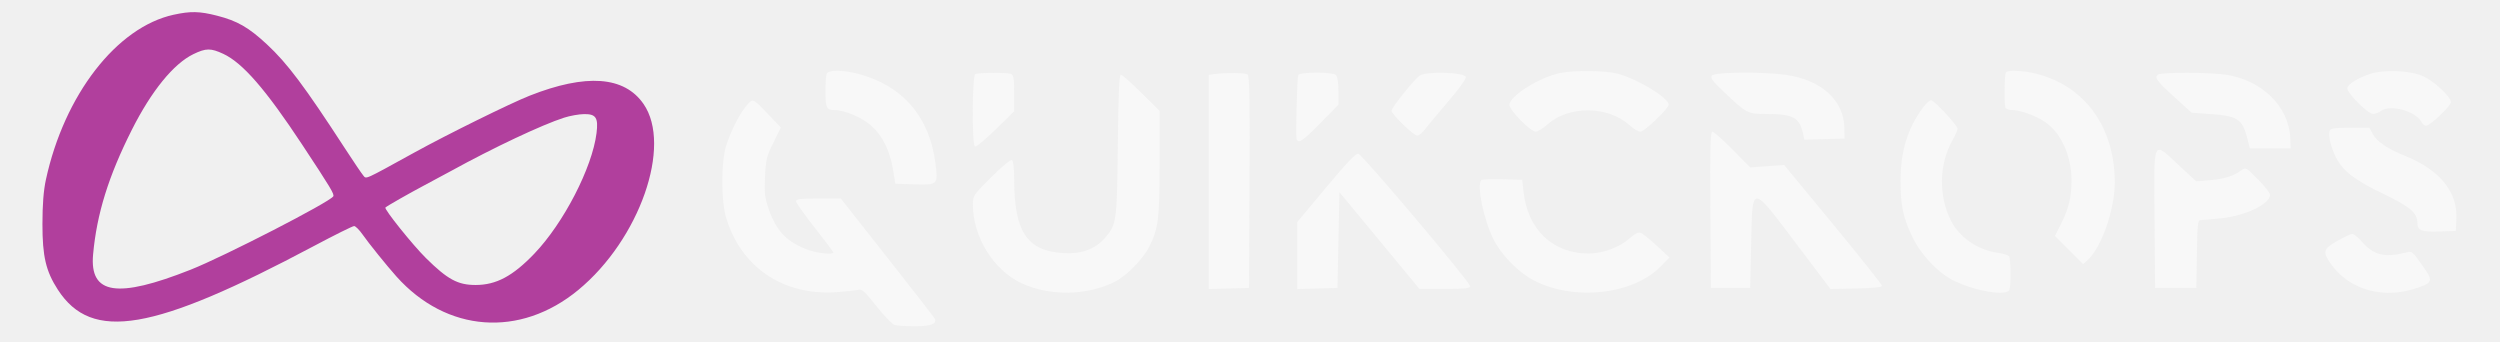
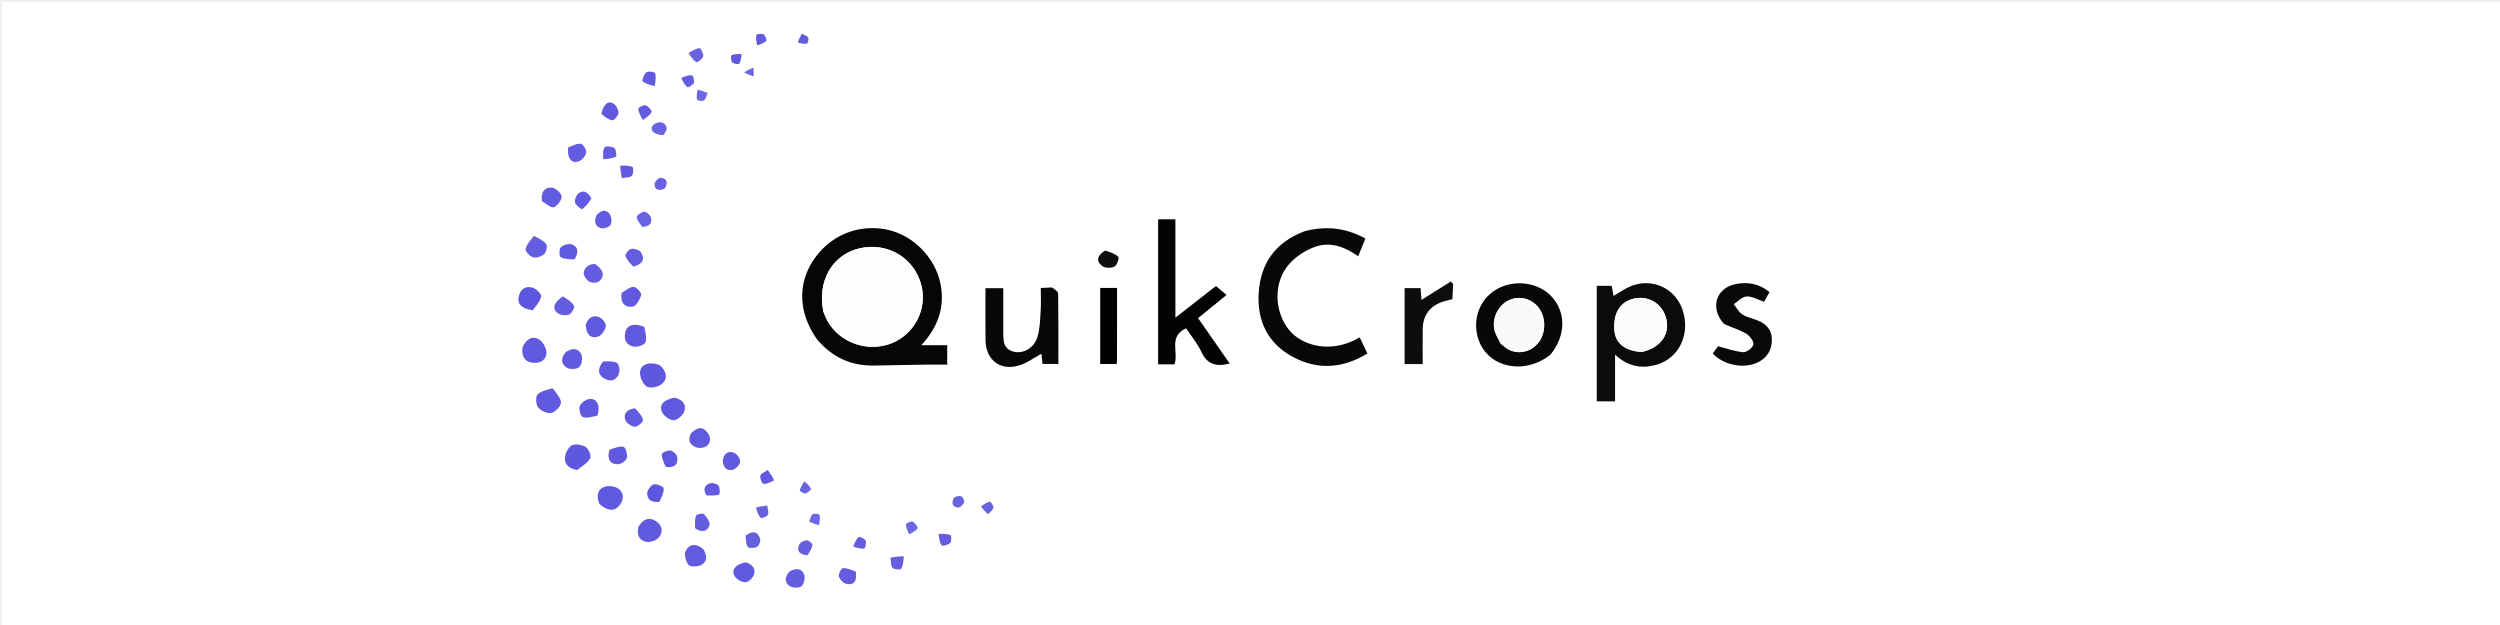
- <svg xmlns="http://www.w3.org/2000/svg" width="1272" height="174" viewBox="0 0 1272 174" version="1.1">
-   <path d="M 420.607 37.582 C 420.273 38.452, 420 42.240, 420 46 C 420 54.975, 420.469 56, 424.569 56 C 429.889 56, 438.955 59.917, 443.648 64.244 C 449.138 69.304, 452.748 76.696, 454.319 86.093 L 455.557 93.500 465.128 93.784 C 477.240 94.144, 477.327 94.058, 475.952 83.089 C 472.983 59.412, 459.137 43.413, 436.540 37.547 C 428.580 35.481, 421.407 35.496, 420.607 37.582 M 794.056 37.090 C 783.483 39.164, 768 48.846, 768 53.385 C 768 56.048, 778.760 67, 781.376 67 C 782.375 67, 785.169 65.261, 787.583 63.135 C 798.386 53.627, 818.197 53.859, 829.002 63.621 C 831.059 65.479, 833.601 67, 834.650 67 C 836.678 67, 849 55.237, 849 53.301 C 849 49.741, 833.380 40.250, 822.955 37.475 C 816.997 35.890, 801.249 35.680, 794.056 37.090 M 1020.616 36.813 C 1019.818 38.104, 1019.651 53.626, 1020.421 54.873 C 1020.805 55.493, 1022.361 56, 1023.881 56 C 1027.922 56, 1035.904 58.905, 1040.554 62.068 C 1048.705 67.613, 1054.021 79.405, 1053.976 91.839 C 1053.944 100.454, 1052.650 105.864, 1048.747 113.707 L 1045.583 120.065 1052.757 127.240 L 1059.931 134.414 1062.402 132.092 C 1069.369 125.547, 1076 106.438, 1076 92.905 C 1076 64.899, 1060.978 43.938, 1036.356 37.585 C 1029.779 35.888, 1021.440 35.479, 1020.616 36.813 M 1205.372 37.781 C 1199.286 39.952, 1195.115 42.538, 1194.308 44.640 C 1193.526 46.677, 1204.717 58.011, 1207.469 57.968 C 1208.586 57.951, 1210.374 57.276, 1211.441 56.468 C 1216.067 52.970, 1229.045 56.479, 1232.017 62.031 C 1232.596 63.114, 1233.640 64, 1234.336 64 C 1236.427 64, 1247 53.981, 1247 51.999 C 1247 49.347, 1238.933 41.668, 1233.309 38.965 C 1226.643 35.761, 1212.690 35.170, 1205.372 37.781 M 496.250 37.662 C 494.633 38.315, 494.438 73.534, 496.046 74.528 C 496.621 74.884, 501.346 71.002, 506.546 65.903 L 516 56.632 516 47.423 C 516 39.948, 515.702 38.100, 514.418 37.607 C 512.548 36.889, 498.056 36.934, 496.250 37.662 M 617.750 37.716 L 615 38.133 615 92.601 L 615 147.070 625.250 146.785 L 635.500 146.500 635.759 92.564 C 635.963 50.079, 635.750 38.459, 634.759 37.830 C 633.485 37.021, 622.808 36.950, 617.750 37.716 M 660.537 38.250 C 659.926 40.157, 659.180 69.326, 659.705 70.750 C 660.636 73.271, 662.823 71.805, 671.816 62.635 L 681 53.269 681 46.335 C 681 42.274, 680.503 38.903, 679.800 38.200 C 678.112 36.512, 661.079 36.556, 660.537 38.250 M 722.331 38.473 C 719.460 40.494, 708 54.781, 708 56.341 C 708 58.102, 719.269 69, 721.091 69 C 721.934 69, 723.601 67.679, 724.795 66.064 C 725.989 64.449, 731.276 58.120, 736.544 52 C 742.180 45.454, 745.989 40.179, 745.799 39.187 C 745.337 36.771, 725.603 36.171, 722.331 38.473 M 871.059 38.429 C 870.092 39.594, 871.171 41.092, 876.903 46.547 C 888.770 57.841, 889.081 58, 899.226 58 C 912.411 58, 915.645 59.824, 917.459 68.285 L 918.056 71.069 928.278 70.785 L 938.500 70.500 938.399 65 C 938.142 50.968, 926.639 40.586, 908.562 38.072 C 896.713 36.424, 872.532 36.654, 871.059 38.429 M 1098.104 37.914 C 1095.910 39.304, 1097.189 41.076, 1106.460 49.493 L 1115.128 57.362 1124.860 58.037 C 1138.362 58.973, 1140.925 60.639, 1143.332 70.043 L 1144.728 75.500 1155.114 75.500 L 1165.500 75.500 1165.272 70.138 C 1164.603 54.399, 1151.119 40.999, 1133 38.067 C 1125.123 36.792, 1100.050 36.683, 1098.104 37.914 M 568.745 73.750 C 568.318 112.846, 568.144 114.135, 562.368 120.883 C 557.350 126.746, 550.354 129.338, 541.044 128.785 C 522.575 127.689, 516.029 117.892, 516.008 91.309 C 516.003 85.681, 515.571 81.853, 514.894 81.434 C 514.262 81.044, 509.759 84.762, 504.394 90.106 C 495.277 99.185, 495 99.595, 495 104.020 C 495 120.364, 505.347 137.237, 519.500 143.976 C 533.758 150.764, 552.972 150.529, 567.173 143.393 C 573.089 140.420, 581.497 131.926, 584.615 125.772 C 589.391 116.347, 590 111.516, 590 83.020 L 590 56.460 580.731 47.230 C 575.633 42.154, 570.939 38, 570.299 38 C 569.443 38, 569.032 47.460, 568.745 73.750 M 379.528 54.149 C 376.022 58.316, 371.601 67.190, 369.363 74.552 C 366.884 82.711, 366.896 102.078, 369.385 110.500 C 376.884 135.867, 398.315 150.467, 425.415 148.672 C 430.412 148.341, 435.478 147.786, 436.673 147.439 C 438.508 146.905, 439.954 148.208, 445.944 155.792 C 449.848 160.734, 454.045 165.047, 455.271 165.375 C 456.497 165.704, 461.157 165.979, 465.628 165.986 C 473.987 166, 477.114 164.658, 475.396 161.794 C 474.970 161.082, 466.309 149.936, 456.151 137.025 C 445.992 124.114, 435.461 110.727, 432.749 107.275 L 427.817 101 416.409 101 C 407.416 101, 405 101.290, 405 102.370 C 405 103.123, 409.275 109.164, 414.500 115.794 C 419.725 122.423, 424 128.107, 424 128.424 C 424 129.737, 415.658 128.862, 410.883 127.048 C 400.038 122.927, 394.859 117.419, 390.927 105.826 C 389.142 100.562, 388.858 97.889, 389.232 89.897 C 389.636 81.262, 390.066 79.516, 393.493 72.580 L 397.305 64.866 391.402 58.715 C 382.593 49.535, 383.211 49.772, 379.528 54.149 M 978.785 54.250 C 970.634 65.051, 967 76.727, 967 92.111 C 967 104.633, 968.259 110.571, 973.041 120.589 C 977.390 129.702, 986.252 139.007, 994.284 142.896 C 1005.361 148.258, 1021.099 150.790, 1022.393 147.418 C 1023.247 145.192, 1023.122 131.728, 1022.235 130.404 C 1021.831 129.801, 1019.322 129.016, 1016.659 128.660 C 1006.501 127.303, 997.143 120.974, 992.763 112.500 C 986.262 99.926, 986.516 83.717, 993.405 71.391 C 994.832 68.837, 996 66.195, 996 65.519 C 996 63.809, 984.116 51, 982.530 51 C 981.819 51, 980.134 52.462, 978.785 54.250 M 1185.359 66.508 C 1184.481 68.796, 1185.892 74.853, 1188.504 80.008 C 1192.070 87.044, 1197.874 91.522, 1212.621 98.612 C 1226.497 105.284, 1229.987 108.300, 1229.996 113.628 C 1230.003 117.278, 1232.218 118.105, 1241.153 117.792 L 1249.500 117.500 1249.806 111.541 C 1250.519 97.669, 1241.445 86.474, 1223.686 79.314 C 1214.856 75.754, 1209.329 72.026, 1207.303 68.264 L 1205.545 65 1195.741 65 C 1187.927 65, 1185.820 65.306, 1185.359 66.508 M 870.239 106.750 L 870.500 146.500 880.500 146.500 L 890.500 146.500 891 124.013 C 891.687 93.115, 890.554 93.033, 915.278 125.778 L 931.344 147.056 944.422 146.778 C 953.468 146.586, 957.500 146.145, 957.500 145.347 C 957.500 144.713, 946.313 130.638, 932.640 114.070 L 907.781 83.945 899.140 84.562 L 890.500 85.180 881.521 76.090 C 876.582 71.091, 871.965 67, 871.259 67 C 870.233 67, 870.029 74.946, 870.239 106.750 M 1096.237 111.250 L 1096.500 146.500 1107 146.500 L 1117.500 146.500 1117.774 129.250 C 1118.020 113.692, 1118.217 111.998, 1119.774 111.982 C 1120.723 111.972, 1125.452 111.549, 1130.283 111.040 C 1142.691 109.735, 1155.024 103.762, 1154.988 99.076 C 1154.981 98.209, 1152.217 94.675, 1148.846 91.222 C 1142.999 85.234, 1142.619 85.016, 1140.608 86.500 C 1136.468 89.556, 1131.897 91.034, 1124.709 91.642 L 1117.414 92.258 1108.639 84.129 C 1095.046 71.535, 1095.927 69.609, 1096.237 111.250 M 674.655 95.466 L 660 113.031 660 130.050 L 660 147.070 670.250 146.785 L 680.500 146.500 681 122.137 L 681.500 97.773 692.561 111.137 C 698.645 118.487, 707.802 129.563, 712.911 135.750 L 722.200 147 735.100 147 C 745.434 147, 748 146.724, 748 145.613 C 748 143.523, 693.148 78.546, 691.092 78.201 C 689.839 77.990, 684.968 83.106, 674.655 95.466 M 753.699 91.634 C 751.214 94.119, 754.929 111.955, 760.042 122.084 C 763.843 129.613, 772.428 138.399, 779.880 142.387 C 800.277 153.302, 830.728 150.109, 844.954 135.562 L 849.409 131.008 842.954 125.008 C 839.405 121.708, 835.694 118.745, 834.710 118.424 C 833.526 118.037, 831.624 119.011, 829.091 121.299 C 824.071 125.834, 815.468 129.003, 808.212 128.989 C 789.949 128.955, 777.213 116.744, 775.119 97.264 L 774.500 91.500 764.449 91.217 C 758.922 91.062, 754.084 91.249, 753.699 91.634 M 1189.250 122.573 C 1181.822 126.783, 1181.505 128.196, 1186.470 134.959 C 1195.404 147.130, 1211.831 151.980, 1227.746 147.146 C 1237.601 144.152, 1238.155 143.172, 1233.633 136.721 C 1227.191 127.532, 1227.359 127.681, 1224.298 128.463 C 1213.626 131.187, 1207.813 129.867, 1202.147 123.430 C 1200.003 120.994, 1197.630 119.007, 1196.874 119.015 C 1196.118 119.024, 1192.688 120.625, 1189.250 122.573" stroke="none" fill="#f8f8f8" fill-rule="evenodd" />
-   <path d="M 88.375 7.491 C 59.378 13.798, 32.668 48.298, 23.336 91.500 C 22.151 96.984, 21.603 104.061, 21.593 114 C 21.577 130.460, 23.348 138.007, 29.429 147.389 C 46.702 174.041, 77.827 168.728, 159.793 125.136 C 170.275 119.561, 179.448 115.010, 180.176 115.021 C 180.904 115.033, 182.825 116.946, 184.445 119.271 C 187.501 123.660, 196.779 135.169, 201.682 140.652 C 227.213 169.208, 264.589 171.989, 294.231 147.539 C 325.397 121.833, 342.125 74.104, 327.412 52.873 C 317.628 38.754, 298.243 37.350, 269.500 48.677 C 259.740 52.523, 227.857 68.241, 211 77.516 C 184.720 91.976, 186.474 91.190, 184.810 89.252 C 183.983 88.288, 179.797 82.100, 175.508 75.500 C 155.036 43.997, 146.217 32.233, 135.857 22.608 C 126.513 13.928, 120.774 10.628, 110.415 7.978 C 101.559 5.713, 97.011 5.613, 88.375 7.491 M 98.393 27.545 C 88.316 32.423, 77.062 46.253, 67.112 65.988 C 55.202 89.608, 49.224 108.834, 47.364 129.500 C 45.533 149.851, 59.587 152.037, 97 137.220 C 114.050 130.468, 167.726 102.870, 169.551 99.917 C 170.221 98.833, 168.394 95.791, 153.684 73.500 C 135.216 45.515, 123.455 31.983, 113.624 27.405 C 107.216 24.422, 104.800 24.444, 98.393 27.545 M 287 59.876 C 275.691 63.514, 251.217 75.052, 229.500 86.986 C 226.750 88.497, 220.675 91.760, 216 94.237 C 207.952 98.502, 196.974 104.765, 196.097 105.593 C 195.302 106.343, 209.963 124.631, 216.692 131.283 C 227.713 142.180, 232.916 145, 241.996 145 C 252.459 145, 260.920 140.493, 271.830 129.106 C 286.752 113.534, 301.314 85.339, 303.509 67.772 C 304.491 59.917, 303.240 57.985, 297.215 58.054 C 294.622 58.083, 290.025 58.904, 287 59.876" stroke="none" fill="#b13f9d" fill-rule="evenodd" />
+ <svg xmlns="http://www.w3.org/2000/svg" version="1.1" id="Layer_1" x="0px" y="0px" width="100%" viewBox="0 0 1200 300" enable-background="new 0 0 1200 300" xml:space="preserve">
+   <path fill="#FFFFFF" opacity="1" stroke="none" d=" M874,301   C582.667,301 291.833,301 1,301   C1,201 1,101 1,1   C401,1 801,1 1201,1   C1201,101 1201,201 1201,301   C1092.167,301 983.333,301 874,301  M392.348,163.137   C399.467,171.505 408.498,175.66 419.505,175.459   C427.654,175.31 435.802,175.14 443.952,175.02   C447.553,174.966 451.155,175.011 454.653,175.011   C454.653,171.672 454.653,168.937 454.653,165.711   C450.495,165.711 446.632,165.711 442.222,165.711   C450.279,156.944 453.645,147.359 451.436,136.299   C448.82,123.206 437.724,112.378 425.056,110.082   C411.172,107.566 397.921,113.332 390.19,125.254   C382.745,136.734 383.373,150.347 392.348,163.137  M625.742,111.103   C612.176,116.282 605.074,126.412 604.174,140.62   C603.325,154.014 608.531,164.855 620.578,171.31   C632.471,177.683 644.44,176.936 656.337,169.68   C655.035,166.924 653.86,164.439 652.671,161.924   C638.947,170.12 624.782,165.891 618.712,158.343   C611.538,149.422 611.092,135.35 618.926,126.603   C622.188,122.961 626.897,119.934 631.535,118.366   C638.622,115.971 645.512,118.397 651.918,123.022   C653.173,119.944 654.261,117.278 655.396,114.496   C645.89,109.306 636.432,108.292 625.742,111.103  M791.202,175.925   C792.659,175.601 794.149,175.382 795.568,174.936   C806.229,171.587 811.492,160.012 807.579,148.604   C804.071,138.377 793.168,133.28 782.939,137.313   C780.093,138.436 777.544,140.314 774.49,142.057   C774.179,140.348 773.901,138.824 773.607,137.212   C771.136,137.212 768.889,137.212 766.445,137.212   C766.445,155.818 766.445,174.191 766.445,192.643   C769.354,192.643 772.035,192.643 775.233,192.643   C775.233,185.108 775.233,177.943 775.233,170.225   C779.913,174.529 784.705,176.422 791.202,175.925  M555.9,131.5   C555.9,145.924 555.9,160.349 555.9,174.871   C558.899,174.871 561.358,174.871 563.749,174.871   C565.865,169.205 560.663,161.405 569.343,157.598   C571.843,161.378 574.795,164.858 576.633,168.85   C579.458,174.985 583.87,176.15 590.244,174.481   C585.128,167.14 580.134,159.975 575.061,152.695   C579.694,148.932 584.131,145.327 588.742,141.581   C586.799,139.943 585.283,138.664 583.651,137.288   C577.364,142.198 571.209,147.004 564.182,152.491   C564.182,135.816 564.182,120.541 564.182,105.291   C561.252,105.291 558.676,105.291 555.9,105.291   C555.9,113.89 555.9,122.195 555.9,131.5  M744.48,169.969   C751.541,161.162 751.769,150.279 745.053,142.658   C738.7,135.449 726.778,133.841 718.086,139.021   C709.748,143.99 706.32,154.523 710.001,163.866   C715.06,176.708 731.958,180 744.48,169.969  M504.56,137.985   C502.976,138.064 501.392,138.144 499.578,138.235   C499.578,142.107 499.764,145.601 499.53,149.066   C499.242,153.337 499.218,157.777 497.965,161.796   C496.313,167.096 491.217,169.894 486.748,168.848   C481.257,167.563 481.583,163.094 481.571,158.892   C481.553,151.982 481.567,145.073 481.567,138.345   C478.273,138.345 475.718,138.345 473.032,138.345   C473.032,146.851 472.986,154.997 473.045,163.143   C473.113,172.591 479.858,178.077 488.929,175.487   C492.84,174.37 496.308,171.708 499.864,169.808   C500.014,171.177 500.207,172.933 500.401,174.694   C503.091,174.694 505.47,174.694 508.014,174.694   C508.014,163.234 508.078,152.093 507.904,140.957   C507.888,139.954 506.33,138.975 504.56,137.985  M827.797,155.734   C831.31,157.181 835.023,158.293 838.255,160.213   C839.921,161.203 841.867,163.818 841.612,165.356   C841.359,166.887 838.431,169.157 836.815,169.047   C832.908,168.784 829.082,167.322 824.677,166.204   C824.2,166.846 823.136,168.277 822.097,169.674   C827.335,175.297 837.035,177.177 843.708,173.951   C848.178,171.789 850.414,168.114 850.503,163.207   C850.59,158.416 847.848,155.531 843.662,153.819   C841.213,152.818 838.471,152.321 836.297,150.92   C834.586,149.816 833.543,147.677 832.203,145.998   C834.265,144.679 836.288,142.373 838.399,142.289   C841.086,142.182 843.844,143.875 846.731,144.845   C847.586,143.354 848.455,141.838 849.373,140.238   C844.374,136.073 838.866,135.237 833.163,136.354   C823.582,138.232 820.647,147.933 827.797,155.734  M674.22,158.498   C674.22,163.924 674.22,169.351 674.22,174.756   C677.385,174.756 679.965,174.756 682.897,174.756   C682.897,168.881 682.802,163.267 682.922,157.658   C683.061,151.21 686.54,146.711 692.658,144.789   C694.157,144.318 695.693,143.967 697.14,143.58   C697.279,140.937 697.4,138.646 697.521,136.356   C697.157,135.941 696.792,135.526 696.427,135.111   C691.788,138.017 687.149,140.924 682.314,143.953   C682.173,142.137 682.024,140.221 681.875,138.309   C679.243,138.309 676.863,138.309 674.22,138.309   C674.22,144.926 674.22,151.212 674.22,158.498  M536.181,153.502   C536.181,148.409 536.181,143.315 536.181,138.201   C533.16,138.201 530.73,138.201 528.107,138.201   C528.107,150.467 528.107,162.533 528.107,174.713   C530.866,174.713 533.419,174.713 535.917,174.713   C536.036,174.115 536.152,173.802 536.153,173.488   C536.17,167.159 536.174,160.83 536.181,153.502  M264.943,186.224   C262.554,187.218 259.537,187.657 257.995,189.4   C256.964,190.565 257.246,194.212 258.364,195.611   C259.651,197.222 262.738,198.616 264.616,198.195   C266.539,197.764 269.237,195.036 269.254,193.291   C269.275,191.038 266.971,188.763 264.943,186.224  M277.369,225.569   C279.421,223.737 282.051,222.219 283.285,219.943   C283.913,218.785 282.546,215.445 281.152,214.567   C279.365,213.442 276.178,212.898 274.453,213.78   C272.749,214.652 271.367,217.549 271.181,219.674   C270.888,223.035 273.289,224.995 277.369,225.569  M316.257,175.002   C311.327,173.364 307.223,174.935 307.218,179.089   C307.214,181.394 308.869,184.821 310.734,185.692   C312.575,186.551 316.38,185.606 317.973,184.06   C320.739,181.376 319.831,177.986 316.257,175.002  M250.71,167.043   C250.289,171.164 251.934,173.879 256.216,174.157   C259.608,174.376 262.381,172.525 262.279,169.12   C262.214,166.98 260.597,164.067 258.788,162.976   C255.315,160.884 252.585,162.945 250.71,167.043  M287.944,242.251   C291.814,245.4 294.966,245.543 297.383,242.522   C299.589,239.764 299.541,236.574 296.833,234.593   C295.189,233.391 292.055,232.967 290.135,233.673   C286.62,234.966 286.193,238.203 287.944,242.251  M306.33,253.08   C305.497,256.551 306.713,259.365 310.103,260.06   C311.937,260.436 314.778,259.515 316.068,258.145   C318.44,255.625 318,252.371 315.107,250.327   C311.788,247.981 308.82,249.001 306.33,253.08  M323.439,190.854   C318.505,191.766 316.066,194.531 317.875,197.949   C318.835,199.764 321.533,201.781 323.359,201.701   C325.176,201.622 327.774,199.349 328.443,197.473   C329.59,194.254 327.704,191.785 323.439,190.854  M256.096,148.872   C257.397,146.667 259.366,144.562 259.72,142.214   C259.9,141.019 257.411,138.646 255.715,138.11   C252.489,137.09 249.864,138.592 249.041,142.125   C248.166,145.878 250.264,148.089 256.096,148.872  M308.982,156.66   C304.3,154.963 301.009,155.918 300.155,159.452   C299.275,163.091 300.766,165.889 304.474,166.391   C306.215,166.626 309.33,165.556 309.803,164.311   C310.584,162.253 309.73,159.573 308.982,156.66  M337.403,263.343   C334.241,260.662 330.918,260.984 329.15,264.407   C328.289,266.076 329.154,269.559 330.506,271.125   C331.423,272.187 334.922,272.067 336.601,271.195   C339.585,269.646 339.423,266.713 337.403,263.343  M255.922,113.299   C254.634,115.366 252.722,117.319 252.315,119.547   C252.106,120.688 254.37,123.081 255.912,123.52   C257.453,123.958 259.936,123.14 261.165,121.98   C262.197,121.008 262.867,118.144 262.189,117.196   C260.929,115.433 258.57,114.456 255.922,113.299  M289.276,173.7   C286.748,176.89 286.695,179.961 290.507,181.934   C293.519,183.493 296.237,182.194 297.185,178.991   C297.612,177.546 297.108,174.766 296.111,174.196   C294.404,173.221 291.977,173.508 289.276,173.7  M260.271,96.934   C262.184,97.864 264.557,99.963 265.896,99.435   C267.651,98.744 269.783,95.811 269.546,94.157   C269.308,92.491 266.393,90.049 264.608,90.012   C261.205,89.941 259.474,92.554 260.271,96.934  M286.915,199.239   C288.428,194.448 286.295,190.722 282.329,191.658   C280.714,192.04 278.662,193.665 278.239,195.135   C277.805,196.642 278.718,199.832 279.758,200.187   C281.718,200.857 284.194,200.021 286.915,199.239  M281.064,156.526   C281.521,160.163 283.257,162.849 287.176,161.519   C288.836,160.956 290.508,158.386 290.793,156.518   C290.989,155.23 289.108,152.83 287.634,152.249   C284.593,151.049 282.181,152.486 281.064,156.526  M271.385,169.162   C269.052,171.805 269.305,174.719 271.97,176.441   C273.436,177.388 276.802,177.311 277.995,176.235   C279.237,175.116 279.758,171.873 279.055,170.208   C277.746,167.106 274.862,166.849 271.385,169.162  M298.23,140.969   C297.607,145.205 299.85,147.712 303.676,147.191   C305.339,146.965 307.147,143.771 307.747,141.608   C308.018,140.631 305.556,137.807 304.235,137.739   C302.386,137.643 300.444,139.339 298.23,140.969  M335.573,215.059   C339.031,215.143 341.231,213.267 340.735,210.032   C340.463,208.257 338.263,205.737 336.646,205.498   C335.014,205.258 332.158,207.01 331.387,208.627   C330.022,211.492 331.337,214.08 335.573,215.059  M357.44,269.881   C352.878,270.931 350.743,273.838 352.804,276.793   C353.819,278.249 356.218,279.569 357.907,279.473   C359.339,279.391 361.332,277.421 361.867,275.869   C362.874,272.949 361.222,270.865 357.44,269.881  M269.848,142.306   C265.74,145.083 264.803,148.379 267.858,150.41   C269.228,151.32 271.733,151.595 273.202,150.957   C274.447,150.416 276.002,147.531 275.558,146.765   C274.473,144.899 272.308,143.66 269.848,142.306  M378.911,274.354   C376.65,276.666 376.399,279.394 378.93,281.221   C380.283,282.198 383.352,282.353 384.62,281.445   C385.843,280.569 386.562,277.59 386.055,275.995   C385.082,272.932 382.398,272.507 378.911,274.354  M292.381,216.206   C291.394,219.863 292.329,222.697 296.436,222.827   C297.957,222.875 300.49,221.234 300.854,219.899   C301.301,218.258 300.353,214.815 299.305,214.502   C297.413,213.936 294.999,215.116 292.381,216.206  M530.199,120.399   C526.877,122.445 525.689,125.137 529.158,127.746   C530.481,128.742 533.383,128.775 534.92,127.987   C536.126,127.369 537.336,123.857 536.803,123.302   C535.335,121.772 532.952,121.12 530.199,120.399  M272.508,71.161   C272.145,76.249 274.743,79.055 278.322,77.18   C279.719,76.449 281.266,74.594 281.35,73.169   C281.433,71.766 279.918,69.215 278.801,69.034   C276.95,68.734 274.857,69.929 272.508,71.161  M283.165,135.425   C286.601,136.54 289.005,134.866 289.333,131.801   C289.501,130.236 287.504,127.929 285.887,126.89   C285.003,126.322 282.37,127.241 281.402,128.295   C279.197,130.692 280.176,133.125 283.165,135.425  M316.885,240.745   C317.525,238.621 318.733,236.441 318.536,234.397   C318.454,233.541 315.131,232.105 313.755,232.516   C312.362,232.933 310.686,235.299 310.672,236.825   C310.642,240.006 313.021,241.292 316.885,240.745  M275.988,124.267   C277.609,121.456 277.952,118.602 274.44,117.326   C272.989,116.799 270.379,117.545 269.251,118.67   C268.381,119.539 268.375,122.98 269.08,123.388   C270.884,124.434 273.299,124.426 275.988,124.267  M304.48,196.001   C301.141,196.419 299.05,198.299 300.15,201.59   C300.652,203.093 303.092,204.736 304.731,204.822   C306.058,204.891 308.797,202.486 308.632,201.601   C308.261,199.603 306.481,197.867 304.48,196.001  M346.895,221.397   C347.096,224.427 348.895,226.193 351.702,225.499   C353.203,225.127 355.153,223.059 355.274,221.619   C355.392,220.214 353.741,217.84 352.331,217.306   C349.792,216.345 347.484,217.435 346.895,221.397  M288.731,55.029   C290.413,55.996 292.031,57.496 293.805,57.711   C294.718,57.821 296.566,55.756 296.79,54.466   C297.016,53.156 296.137,51.179 295.083,50.218   C292.449,47.817 289.692,49.634 288.731,55.029  M410.657,274.056   C408.614,273.54 406.536,272.577 404.545,272.732   C403.761,272.793 402.369,275.578 402.693,276.711   C403.106,278.157 404.824,279.969 406.248,280.246   C410.42,281.06 411.332,278.318 410.657,274.056  M304.378,127.999   C307.989,126.899 309.967,124.733 307.662,121.138   C306.924,119.987 304.496,119.216 303.036,119.456   C301.879,119.645 299.997,121.926 300.233,122.781   C300.759,124.681 302.412,126.27 304.378,127.999  M333.874,253.807   C336.796,255.734 339.58,255.297 340.539,252.018   C340.959,250.584 339.18,248.197 337.858,246.731   C337.398,246.221 334.452,246.811 334.135,247.544   C333.401,249.243 333.577,251.335 333.874,253.807  M283.79,94.916   C282.385,92.533 280.386,90.905 277.813,92.715   C276.656,93.529 275.73,95.881 276.039,97.227   C276.343,98.548 279.167,100.611 279.469,100.392   C281.201,99.138 282.511,97.302 283.79,94.916  M286.155,103.563   C285.042,106.342 285.623,108.786 288.569,109.527   C289.935,109.87 292.575,108.929 293.11,107.829   C293.782,106.446 293.496,103.833 292.537,102.59   C290.809,100.349 288.454,100.916 286.155,103.563  M319.889,224.227   C323.719,224.677 325.712,222.922 325.005,219.166   C324.778,217.958 322.937,216.402 321.664,216.225   C320.369,216.045 317.694,217.334 317.674,218.037   C317.619,220.003 318.624,221.998 319.889,224.227  M357.722,257.375   C358.07,259.127 357.948,261.255 358.939,262.491   C359.55,263.253 362.128,263.153 363.319,262.508   C364.268,261.995 365.151,259.883 364.857,258.811   C363.801,254.96 361.246,254.618 357.722,257.375  M433.533,266.75   C431.503,267.044 429.473,267.338 427.444,267.631   C427.704,269.298 427.47,271.36 428.386,272.5   C429.069,273.349 432.27,273.589 432.555,273.085   C433.506,271.402 433.65,269.263 433.533,266.75  M339.231,237.99   C341.216,237.865 343.291,238.013 345.119,237.411   C345.54,237.272 345.662,234.16 344.921,233.155   C344.226,232.214 342.011,231.618 340.807,231.987   C338.222,232.78 337.342,234.816 339.231,237.99  M297.479,79.799   C297.814,81.684 298.15,83.569 298.485,85.453   C300.13,85.152 302.229,85.346 303.273,84.389   C304.084,83.644 304.088,80.368 303.567,80.127   C301.92,79.365 299.858,79.501 297.479,79.799  M314.568,41.095   C314.608,39.081 314.984,36.975 314.476,35.109   C314.328,34.567 311.132,34.04 310.264,34.71   C309.119,35.594 308.031,38.72 308.424,39.042   C309.926,40.271 312.033,40.763 314.568,41.095  M289.827,76.63   C291.801,76.231 293.891,76.075 295.658,75.238   C296.036,75.059 295.752,71.713 294.87,71.078   C293.722,70.25 290.678,70.009 290.22,70.696   C289.285,72.098 289.533,74.29 289.827,76.63  M330.397,25.793   C331.65,27.197 332.718,28.928 334.268,29.81   C334.747,30.081 337.25,28.203 337.534,27.004   C337.813,25.827 336.317,23.034 335.828,23.086   C334.047,23.276 332.362,24.36 330.397,25.793  M387.892,266.428   C388.642,264.822 389.743,263.263 389.968,261.587   C390.058,260.919 388.195,259.327 387.246,259.347   C386.002,259.373 384.155,260.285 383.668,261.329   C382.117,264.65 383.997,266.226 387.892,266.428  M308.624,108.952   C311.601,108.724 313.315,107.235 312.338,104.215   C311.972,103.083 310.253,101.584 309.255,101.657   C307.933,101.754 305.684,103.224 305.678,104.117   C305.668,105.665 307.072,107.223 308.624,108.952  M308.839,57.712   C310.223,56.426 311.92,55.316 312.796,53.746   C313.055,53.281 311.184,50.945 309.942,50.544   C308.963,50.229 306.329,51.671 306.374,52.155   C306.538,53.959 307.504,55.69 308.839,57.712  M450.286,256.525   C450.786,258.327 451.015,260.3 451.971,261.813   C452.222,262.209 455.133,261.586 456.074,260.666   C456.782,259.974 456.706,257.049 456.264,256.868   C454.606,256.19 452.655,256.232 450.286,256.525  M371.759,230.22   C370.681,228.68 369.603,227.139 368.525,225.598   C367.277,226.481 365.333,227.151 364.978,228.308   C364.632,229.432 365.755,232.123 366.517,232.237   C368.049,232.467 369.773,231.412 371.759,230.22  M362.708,243.959   C363.447,245.536 363.947,247.332 365.071,248.556   C365.409,248.924 368.19,248.012 368.59,247.12   C369.126,245.922 368.438,244.176 368.276,242.665   C366.528,242.874 364.781,243.082 362.708,243.959  M318.555,64.704   C320.459,62.607 320.663,60.3 318.099,58.954   C317.011,58.383 314.429,58.994 313.572,59.978   C311.561,62.29 313.649,64.624 318.555,64.704  M409.69,262.624   C411.394,262.922 413.133,263.521 414.777,263.324   C415.232,263.27 415.988,260.585 415.539,259.587   C415.098,258.607 412.606,257.425 412.225,257.751   C410.968,258.823 410.26,260.538 409.69,262.624  M326.901,37.788   C327.877,39.19 328.67,40.82 329.949,41.843   C330.292,42.118 332.697,40.773 333.092,39.758   C333.482,38.753 332.606,36.152 332.151,36.12   C330.504,36.002 328.8,36.668 326.901,37.788  M470.831,243.539   C471.981,244.639 473.132,245.739 474.282,246.84   C475.186,245.812 476.574,244.89 476.83,243.721   C477.017,242.866 475.563,240.749 475.102,240.823   C473.639,241.059 472.298,242.057 470.831,243.539  M436.707,256.568   C438.011,255.595 439.615,254.817 440.447,253.537   C440.719,253.118 439.197,250.916 438.097,250.429   C437.312,250.081 434.918,251.187 434.89,251.729   C434.812,253.232 435.596,254.779 436.707,256.568  M393.376,251.879   C393.431,250.294 393.743,248.646 393.376,247.166   C393.274,246.753 390.758,246.302 390.081,246.822   C389.155,247.532 388.928,249.154 388.401,250.385   C389.863,251.004 391.325,251.624 393.376,251.879  M334.614,43.155   C334.549,44.729 334.218,46.37 334.587,47.835   C334.694,48.261 337.206,48.72 337.9,48.203   C338.836,47.505 339.081,45.879 339.623,44.651   C338.157,44.046 336.692,43.441 334.614,43.155  M355.694,25.666   C354.141,25.909 352.474,25.909 351.109,26.552   C350.734,26.729 350.839,29.198 351.492,29.928   C352.127,30.638 354.516,30.989 354.791,30.584   C355.612,29.374 355.776,27.717 355.694,25.666  M385.765,231.107   C385.099,232.533 384.26,233.92 383.911,235.421   C383.842,235.718 385.773,237.017 386.565,236.847   C387.629,236.618 389.404,234.994 389.269,234.693   C388.651,233.322 387.47,232.206 385.765,231.107  M319.268,90.336   C320.814,87.668 320.126,85.647 317.096,85.333   C316.179,85.238 314.165,87.274 314.173,88.322   C314.197,91.192 316.243,91.753 319.268,90.336  M457.69,239.132   C456.394,241.764 457.358,243.502 460.099,243.606   C461.013,243.641 462.852,241.755 462.79,240.848   C462.6,238.072 460.722,237.352 457.69,239.132  M363.786,21.94   C365.179,21.196 366.782,20.659 367.84,19.584   C368.167,19.253 367.295,16.973 366.448,16.47   C365.612,15.975 363.168,16.375 363.072,16.776   C362.713,18.274 363.028,19.933 363.786,21.94  M383.068,20.7   C384.488,20.831 385.967,21.233 387.297,20.944   C387.743,20.847 388.328,18.666 387.922,18.022   C387.357,17.126 385.92,16.778 384.856,16.196   C384.168,17.486 383.481,18.776 383.068,20.7  M357.224,35.094   C358.741,35.628 360.258,36.161 361.775,36.695   C361.748,35.267 361.722,33.839 361.695,32.412   C360.19,33.063 358.685,33.715 357.224,35.094  z" />
+   <path fill="#060606" opacity="1" stroke="none" d=" M392.13,162.853   C383.373,150.347 382.745,136.734 390.19,125.254   C397.921,113.332 411.172,107.566 425.056,110.082   C437.724,112.378 448.82,123.206 451.436,136.299   C453.645,147.359 450.279,156.944 442.222,165.711   C446.632,165.711 450.495,165.711 454.653,165.711   C454.653,168.937 454.653,171.672 454.653,175.011   C451.155,175.011 447.553,174.966 443.952,175.02   C435.802,175.14 427.654,175.31 419.505,175.459   C408.498,175.66 399.467,171.505 392.13,162.853  M395.288,149.845   C395.894,151.206 396.407,152.618 397.121,153.92   C402.903,164.461 416.266,169.236 427.677,164.876   C438.822,160.616 445.153,148.564 442.29,137.055   C439.028,123.938 426.178,116.145 412.776,119.155   C399.625,122.109 392.161,134.716 395.288,149.845  z" />
+   <path fill="#080808" opacity="1" stroke="none" d=" M626.134,111.021   C636.432,108.292 645.89,109.306 655.396,114.496   C654.261,117.278 653.173,119.944 651.918,123.022   C645.512,118.397 638.622,115.971 631.535,118.366   C626.897,119.934 622.188,122.961 618.926,126.603   C611.092,135.35 611.538,149.422 618.712,158.343   C624.782,165.891 638.947,170.12 652.671,161.924   C653.86,164.439 655.035,166.924 656.337,169.68   C644.44,176.936 632.471,177.683 620.578,171.31   C608.531,164.855 603.325,154.014 604.174,140.62   C605.074,126.412 612.176,116.282 626.134,111.021  z" />
+   <path fill="#0B0B0B" opacity="1" stroke="none" d=" M790.764,175.948   C784.705,176.422 779.913,174.529 775.233,170.225   C775.233,177.943 775.233,185.108 775.233,192.643   C772.035,192.643 769.354,192.643 766.445,192.643   C766.445,174.191 766.445,155.818 766.445,137.212   C768.889,137.212 771.136,137.212 773.607,137.212   C773.901,138.824 774.179,140.348 774.49,142.057   C777.544,140.314 780.093,138.436 782.939,137.313   C793.168,133.28 804.071,138.377 807.579,148.604   C811.492,160.012 806.229,171.587 795.568,174.936   C794.149,175.382 792.659,175.601 790.764,175.948  M788.221,168.949   C797.489,166.802 802.046,159.969 799.519,152.008   C797.55,145.801 791.565,142.107 785.182,143.159   C778.071,144.331 774.38,149.72 774.872,158.212   C775.242,164.587 779.678,168.399 788.221,168.949  z" />
+   <path fill="#030303" opacity="1" stroke="none" d=" M555.9,131   C555.9,122.195 555.9,113.89 555.9,105.291   C558.676,105.291 561.252,105.291 564.182,105.291   C564.182,120.541 564.182,135.816 564.182,152.491   C571.209,147.004 577.364,142.198 583.651,137.288   C585.283,138.664 586.799,139.943 588.742,141.581   C584.131,145.327 579.694,148.932 575.061,152.695   C580.134,159.975 585.128,167.14 590.244,174.481   C583.87,176.15 579.458,174.985 576.633,168.85   C574.795,164.858 571.843,161.378 569.343,157.598   C560.663,161.405 565.865,169.205 563.749,174.871   C561.358,174.871 558.899,174.871 555.9,174.871   C555.9,160.349 555.9,145.924 555.9,131  z" />
+   <path fill="#080808" opacity="1" stroke="none" d=" M744.223,170.227   C731.958,180 715.06,176.708 710.001,163.866   C706.32,154.523 709.748,143.99 718.086,139.021   C726.778,133.841 738.7,135.449 745.053,142.658   C751.769,150.279 751.541,161.162 744.223,170.227  M720.408,165.039   C721.738,166.015 722.956,167.222 724.417,167.925   C729.238,170.245 734.908,168.814 738.327,164.604   C742.041,160.031 742.194,152.612 738.672,147.873   C735.311,143.35 729.454,141.767 724.452,144.031   C719.396,146.32 716.128,152.396 717.274,158.092   C717.719,160.298 719.023,162.332 720.408,165.039  z" />
+   <path fill="#080808" opacity="1" stroke="none" d=" M505.024,137.985   C506.33,138.975 507.888,139.954 507.904,140.957   C508.078,152.093 508.014,163.234 508.014,174.694   C505.47,174.694 503.091,174.694 500.401,174.694   C500.207,172.933 500.014,171.177 499.864,169.808   C496.308,171.708 492.84,174.37 488.929,175.487   C479.858,178.077 473.113,172.591 473.045,163.143   C472.986,154.997 473.032,146.851 473.032,138.345   C475.718,138.345 478.273,138.345 481.567,138.345   C481.567,145.073 481.553,151.982 481.571,158.892   C481.583,163.094 481.257,167.563 486.748,168.848   C491.217,169.894 496.313,167.096 497.965,161.796   C499.218,157.777 499.242,153.337 499.53,149.066   C499.764,145.601 499.578,142.107 499.578,138.235   C501.392,138.144 502.976,138.064 505.024,137.985  z" />
+   <path fill="#090909" opacity="1" stroke="none" d=" M827.521,155.496   C820.647,147.933 823.582,138.232 833.163,136.354   C838.866,135.237 844.374,136.073 849.373,140.238   C848.455,141.838 847.586,143.354 846.731,144.845   C843.844,143.875 841.086,142.182 838.399,142.289   C836.288,142.373 834.265,144.679 832.203,145.998   C833.543,147.677 834.586,149.816 836.297,150.92   C838.471,152.321 841.213,152.818 843.662,153.819   C847.848,155.531 850.59,158.416 850.503,163.207   C850.414,168.114 848.178,171.789 843.708,173.951   C837.035,177.177 827.335,175.297 822.097,169.674   C823.136,168.277 824.2,166.846 824.677,166.204   C829.082,167.322 832.908,168.784 836.815,169.047   C838.431,169.157 841.359,166.887 841.612,165.356   C841.867,163.818 839.921,161.203 838.255,160.213   C835.023,158.293 831.31,157.181 827.521,155.496  z" />
+   <path fill="#0D0D0D" opacity="1" stroke="none" d=" M674.22,157.998   C674.22,151.212 674.22,144.926 674.22,138.309   C676.863,138.309 679.243,138.309 681.875,138.309   C682.024,140.221 682.173,142.137 682.314,143.953   C687.149,140.924 691.788,138.017 696.427,135.111   C696.792,135.526 697.157,135.941 697.521,136.356   C697.4,138.646 697.279,140.937 697.14,143.58   C695.693,143.967 694.157,144.318 692.658,144.789   C686.54,146.711 683.061,151.21 682.922,157.658   C682.802,163.267 682.897,168.881 682.897,174.756   C679.965,174.756 677.385,174.756 674.22,174.756   C674.22,169.351 674.22,163.924 674.22,157.998  z" />
+   <path fill="#000000" opacity="1" stroke="none" d=" M536.181,154.002   C536.174,160.83 536.17,167.159 536.153,173.488   C536.152,173.802 536.036,174.115 535.917,174.713   C533.419,174.713 530.866,174.713 528.107,174.713   C528.107,162.533 528.107,150.467 528.107,138.201   C530.73,138.201 533.16,138.201 536.181,138.201   C536.181,143.315 536.181,148.409 536.181,154.002  z" />
+   <path fill="#615AE0" opacity="1" stroke="none" d=" M265.306,186.361   C266.971,188.763 269.275,191.038 269.254,193.291   C269.237,195.036 266.539,197.764 264.616,198.195   C262.738,198.616 259.651,197.222 258.364,195.611   C257.246,194.212 256.964,190.565 257.995,189.4   C259.537,187.657 262.554,187.218 265.306,186.361  z" />
+   <path fill="#5F58DF" opacity="1" stroke="none" d=" M276.998,225.571   C273.289,224.995 270.888,223.035 271.181,219.674   C271.367,217.549 272.749,214.652 274.453,213.78   C276.178,212.898 279.365,213.442 281.152,214.567   C282.546,215.445 283.913,218.785 283.285,219.943   C282.051,222.219 279.421,223.737 276.998,225.571  z" />
+   <path fill="#5F58DF" opacity="1" stroke="none" d=" M316.582,175.194   C319.831,177.986 320.739,181.376 317.973,184.06   C316.38,185.606 312.575,186.551 310.734,185.692   C308.869,184.821 307.214,181.394 307.218,179.089   C307.223,174.935 311.327,173.364 316.582,175.194  z" />
+   <path fill="#6059DF" opacity="1" stroke="none" d=" M250.806,166.692   C252.585,162.945 255.315,160.884 258.788,162.976   C260.597,164.067 262.214,166.98 262.279,169.12   C262.381,172.525 259.608,174.376 256.216,174.157   C251.934,173.879 250.289,171.164 250.806,166.692  z" />
+   <path fill="#5F59DF" opacity="1" stroke="none" d=" M287.727,241.919   C286.193,238.203 286.62,234.966 290.135,233.673   C292.055,232.967 295.189,233.391 296.833,234.593   C299.541,236.574 299.589,239.764 297.383,242.522   C294.966,245.543 291.814,245.4 287.727,241.919  z" />
+   <path fill="#615AE0" opacity="1" stroke="none" d=" M306.494,252.733   C308.82,249.001 311.788,247.981 315.107,250.327   C318,252.371 318.44,255.625 316.068,258.145   C314.778,259.515 311.937,260.436 310.103,260.06   C306.713,259.365 305.497,256.551 306.494,252.733  z" />
+   <path fill="#5F59DF" opacity="1" stroke="none" d=" M323.839,190.871   C327.704,191.785 329.59,194.254 328.443,197.473   C327.774,199.349 325.176,201.622 323.359,201.701   C321.533,201.781 318.835,199.764 317.875,197.949   C316.066,194.531 318.505,191.766 323.839,190.871  z" />
+   <path fill="#5D57DF" opacity="1" stroke="none" d=" M255.704,148.929   C250.264,148.089 248.166,145.878 249.041,142.125   C249.864,138.592 252.489,137.09 255.715,138.11   C257.411,138.646 259.9,141.019 259.72,142.214   C259.366,144.562 257.397,146.667 255.704,148.929  z" />
+   <path fill="#5F59DF" opacity="1" stroke="none" d=" M309.274,156.908   C309.73,159.573 310.584,162.253 309.803,164.311   C309.33,165.556 306.215,166.626 304.474,166.391   C300.766,165.889 299.275,163.091 300.155,159.452   C301.009,155.918 304.3,154.963 309.274,156.908  z" />
+   <path fill="#625BE0" opacity="1" stroke="none" d=" M337.622,263.638   C339.423,266.713 339.585,269.646 336.601,271.195   C334.922,272.067 331.423,272.187 330.506,271.125   C329.154,269.559 328.289,266.076 329.15,264.407   C330.918,260.984 334.241,260.662 337.622,263.638  z" />
+   <path fill="#645DE0" opacity="1" stroke="none" d=" M256.295,113.226   C258.57,114.456 260.929,115.433 262.189,117.196   C262.867,118.144 262.197,121.008 261.165,121.98   C259.936,123.14 257.453,123.958 255.912,123.52   C254.37,123.081 252.106,120.688 252.315,119.547   C252.722,117.319 254.634,115.366 256.295,113.226  z" />
+   <path fill="#615AE0" opacity="1" stroke="none" d=" M289.564,173.482   C291.977,173.508 294.404,173.221 296.111,174.196   C297.108,174.766 297.612,177.546 297.185,178.991   C296.237,182.194 293.519,183.493 290.507,181.934   C286.695,179.961 286.748,176.89 289.564,173.482  z" />
+   <path fill="#625BE0" opacity="1" stroke="none" d=" M260.153,96.558   C259.474,92.554 261.205,89.941 264.608,90.012   C266.393,90.049 269.308,92.491 269.546,94.157   C269.783,95.811 267.651,98.744 265.896,99.435   C264.557,99.963 262.184,97.864 260.153,96.558  z" />
+   <path fill="#5F59DF" opacity="1" stroke="none" d=" M286.685,199.525   C284.194,200.021 281.718,200.857 279.758,200.187   C278.718,199.832 277.805,196.642 278.239,195.135   C278.662,193.665 280.714,192.04 282.329,191.658   C286.295,190.722 288.428,194.448 286.685,199.525  z" />
+   <path fill="#6059DF" opacity="1" stroke="none" d=" M281.1,156.139   C282.181,152.486 284.593,151.049 287.634,152.249   C289.108,152.83 290.989,155.23 290.793,156.518   C290.508,158.386 288.836,160.956 287.176,161.519   C283.257,162.849 281.521,160.163 281.1,156.139  z" />
+   <path fill="#615AE0" opacity="1" stroke="none" d=" M271.688,168.943   C274.862,166.849 277.746,167.106 279.055,170.208   C279.758,171.873 279.237,175.116 277.995,176.235   C276.802,177.311 273.436,177.388 271.97,176.441   C269.305,174.719 269.052,171.805 271.688,168.943  z" />
+   <path fill="#615AE0" opacity="1" stroke="none" d=" M298.386,140.618   C300.444,139.339 302.386,137.643 304.235,137.739   C305.556,137.807 308.018,140.631 307.747,141.608   C307.147,143.771 305.339,146.965 303.676,147.191   C299.85,147.712 297.607,145.205 298.386,140.618  z" />
+   <path fill="#625BE0" opacity="1" stroke="none" d=" M335.174,215.021   C331.337,214.08 330.022,211.492 331.387,208.627   C332.158,207.01 335.014,205.258 336.646,205.498   C338.263,205.737 340.463,208.257 340.735,210.032   C341.231,213.267 339.031,215.143 335.174,215.021  z" />
+   <path fill="#615AE0" opacity="1" stroke="none" d=" M357.838,269.935   C361.222,270.865 362.874,272.949 361.867,275.869   C361.332,277.421 359.339,279.391 357.907,279.473   C356.218,279.569 353.819,278.249 352.804,276.793   C350.743,273.838 352.878,270.931 357.838,269.935  z" />
+   <path fill="#645DE0" opacity="1" stroke="none" d=" M270.213,142.237   C272.308,143.66 274.473,144.899 275.558,146.765   C276.002,147.531 274.447,150.416 273.202,150.957   C271.733,151.595 269.228,151.32 267.858,150.41   C264.803,148.379 265.74,145.083 270.213,142.237  z" />
+   <path fill="#645DE0" opacity="1" stroke="none" d=" M379.227,274.154   C382.398,272.507 385.082,272.932 386.055,275.995   C386.562,277.59 385.843,280.569 384.62,281.445   C383.352,282.353 380.283,282.198 378.93,281.221   C376.399,279.394 376.65,276.666 379.227,274.154  z" />
+   <path fill="#6059DF" opacity="1" stroke="none" d=" M292.592,215.886   C294.999,215.116 297.413,213.936 299.305,214.502   C300.353,214.815 301.301,218.258 300.854,219.899   C300.49,221.234 297.957,222.875 296.436,222.827   C292.329,222.697 291.394,219.863 292.592,215.886  z" />
+   <path fill="#0D0D0D" opacity="1" stroke="none" d=" M530.565,120.26   C532.952,121.12 535.335,121.772 536.803,123.302   C537.336,123.857 536.126,127.369 534.92,127.987   C533.383,128.775 530.481,128.742 529.158,127.746   C525.689,125.137 526.877,122.445 530.565,120.26  z" />
+   <path fill="#635CE0" opacity="1" stroke="none" d=" M272.687,70.827   C274.857,69.929 276.95,68.734 278.801,69.034   C279.918,69.215 281.433,71.766 281.35,73.169   C281.266,74.594 279.719,76.449 278.322,77.18   C274.743,79.055 272.145,76.249 272.687,70.827  z" />
+   <path fill="#645DE0" opacity="1" stroke="none" d=" M282.834,135.254   C280.176,133.125 279.197,130.692 281.402,128.295   C282.37,127.241 285.003,126.322 285.887,126.89   C287.504,127.929 289.501,130.236 289.333,131.801   C289.005,134.866 286.601,136.54 282.834,135.254  z" />
+   <path fill="#5D57DF" opacity="1" stroke="none" d=" M316.52,240.858   C313.021,241.292 310.642,240.006 310.672,236.825   C310.686,235.299 312.362,232.933 313.755,232.516   C315.131,232.105 318.454,233.541 318.536,234.397   C318.733,236.441 317.525,238.621 316.52,240.858  z" />
+   <path fill="#615AE0" opacity="1" stroke="none" d=" M275.729,124.553   C273.299,124.426 270.884,124.434 269.08,123.388   C268.375,122.98 268.381,119.539 269.251,118.67   C270.379,117.545 272.989,116.799 274.44,117.326   C277.952,118.602 277.609,121.456 275.729,124.553  z" />
+   <path fill="#625BE0" opacity="1" stroke="none" d=" M304.877,196.013   C306.481,197.867 308.261,199.603 308.632,201.601   C308.797,202.486 306.058,204.891 304.731,204.822   C303.092,204.736 300.652,203.093 300.15,201.59   C299.05,198.299 301.141,196.419 304.877,196.013  z" />
+   <path fill="#615AE0" opacity="1" stroke="none" d=" M346.916,220.996   C347.484,217.435 349.792,216.345 352.331,217.306   C353.741,217.84 355.392,220.214 355.274,221.619   C355.153,223.059 353.203,225.127 351.702,225.499   C348.895,226.193 347.096,224.427 346.916,220.996  z" />
+   <path fill="#6059DF" opacity="1" stroke="none" d=" M288.643,54.675   C289.692,49.634 292.449,47.817 295.083,50.218   C296.137,51.179 297.016,53.156 296.79,54.466   C296.566,55.756 294.718,57.821 293.805,57.711   C292.031,57.496 290.413,55.996 288.643,54.675  z" />
+   <path fill="#645DE0" opacity="1" stroke="none" d=" M410.808,274.427   C411.332,278.318 410.42,281.06 406.248,280.246   C404.824,279.969 403.106,278.157 402.693,276.711   C402.369,275.578 403.761,272.793 404.545,272.732   C406.536,272.577 408.614,273.54 410.808,274.427  z" />
+   <path fill="#645DE0" opacity="1" stroke="none" d=" M303.992,127.993   C302.412,126.27 300.759,124.681 300.233,122.781   C299.997,121.926 301.879,119.645 303.036,119.456   C304.496,119.216 306.924,119.987 307.662,121.138   C309.967,124.733 307.989,126.899 303.992,127.993  z" />
+   <path fill="#645DE0" opacity="1" stroke="none" d=" M333.63,253.538   C333.577,251.335 333.401,249.243 334.135,247.544   C334.452,246.811 337.398,246.221 337.858,246.731   C339.18,248.197 340.959,250.584 340.539,252.018   C339.58,255.297 336.796,255.734 333.63,253.538  z" />
+   <path fill="#615AE0" opacity="1" stroke="none" d=" M283.877,95.29   C282.511,97.302 281.201,99.138 279.469,100.392   C279.167,100.611 276.343,98.548 276.039,97.227   C275.73,95.881 276.656,93.529 277.813,92.715   C280.386,90.905 282.385,92.533 283.877,95.29  z" />
+   <path fill="#635CE0" opacity="1" stroke="none" d=" M286.369,103.277   C288.454,100.916 290.809,100.349 292.537,102.59   C293.496,103.833 293.782,106.446 293.11,107.829   C292.575,108.929 289.935,109.87 288.569,109.527   C285.623,108.786 285.042,106.342 286.369,103.277  z" />
+   <path fill="#5F59DF" opacity="1" stroke="none" d=" M319.55,224.104   C318.624,221.998 317.619,220.003 317.674,218.037   C317.694,217.334 320.369,216.045 321.664,216.225   C322.937,216.402 324.778,217.958 325.005,219.166   C325.712,222.922 323.719,224.677 319.55,224.104  z" />
+   <path fill="#665FE0" opacity="1" stroke="none" d=" M357.93,257.074   C361.246,254.618 363.801,254.96 364.857,258.811   C365.151,259.883 364.268,261.995 363.319,262.508   C362.128,263.153 359.55,263.253 358.939,262.491   C357.948,261.255 358.07,259.127 357.93,257.074  z" />
+   <path fill="#665FE0" opacity="1" stroke="none" d=" M433.818,267.024   C433.65,269.263 433.506,271.402 432.555,273.085   C432.27,273.589 429.069,273.349 428.386,272.5   C427.47,271.36 427.704,269.298 427.444,267.631   C429.473,267.338 431.503,267.044 433.818,267.024  z" />
+   <path fill="#625BE0" opacity="1" stroke="none" d=" M339.02,237.703   C337.342,234.816 338.222,232.78 340.807,231.987   C342.011,231.618 344.226,232.214 344.921,233.155   C345.662,234.16 345.54,237.272 345.119,237.411   C343.291,238.013 341.216,237.865 339.02,237.703  z" />
+   <path fill="#615AE0" opacity="1" stroke="none" d=" M297.718,79.545   C299.858,79.501 301.92,79.365 303.567,80.127   C304.088,80.368 304.084,83.644 303.273,84.389   C302.229,85.346 300.13,85.152 298.485,85.453   C298.15,83.569 297.814,81.684 297.718,79.545  z" />
+   <path fill="#625BE0" opacity="1" stroke="none" d=" M314.241,41.312   C312.033,40.763 309.926,40.271 308.424,39.042   C308.031,38.72 309.119,35.594 310.264,34.71   C311.132,34.04 314.328,34.567 314.476,35.109   C314.984,36.975 314.608,39.081 314.241,41.312  z" />
+   <path fill="#645DE0" opacity="1" stroke="none" d=" M289.56,76.393   C289.533,74.29 289.285,72.098 290.22,70.696   C290.678,70.009 293.722,70.25 294.87,71.078   C295.752,71.713 296.036,75.059 295.658,75.238   C293.891,76.075 291.801,76.231 289.56,76.393  z" />
+   <path fill="#6862E1" opacity="1" stroke="none" d=" M330.518,25.45   C332.362,24.36 334.047,23.276 335.828,23.086   C336.317,23.034 337.813,25.827 337.534,27.004   C337.25,28.203 334.747,30.081 334.268,29.81   C332.718,28.928 331.65,27.197 330.518,25.45  z" />
+   <path fill="#665FE0" opacity="1" stroke="none" d=" M387.553,266.548   C383.997,266.226 382.117,264.65 383.668,261.329   C384.155,260.285 386.002,259.373 387.246,259.347   C388.195,259.327 390.058,260.919 389.968,261.587   C389.743,263.263 388.642,264.822 387.553,266.548  z" />
+   <path fill="#6963E1" opacity="1" stroke="none" d=" M308.253,108.865   C307.072,107.223 305.668,105.665 305.678,104.117   C305.684,103.224 307.933,101.754 309.255,101.657   C310.253,101.584 311.972,103.083 312.338,104.215   C313.315,107.235 311.601,108.724 308.253,108.865  z" />
+   <path fill="#635CE0" opacity="1" stroke="none" d=" M308.504,57.581   C307.504,55.69 306.538,53.959 306.374,52.155   C306.329,51.671 308.963,50.229 309.942,50.544   C311.184,50.945 313.055,53.281 312.796,53.746   C311.92,55.316 310.223,56.426 308.504,57.581  z" />
+   <path fill="#625BE0" opacity="1" stroke="none" d=" M450.549,256.265   C452.655,256.232 454.606,256.19 456.264,256.868   C456.706,257.049 456.782,259.974 456.074,260.666   C455.133,261.586 452.222,262.209 451.971,261.813   C451.015,260.3 450.786,258.327 450.549,256.265  z" />
+   <path fill="#615AE0" opacity="1" stroke="none" d=" M371.589,230.554   C369.773,231.412 368.049,232.467 366.517,232.237   C365.755,232.123 364.632,229.432 364.978,228.308   C365.333,227.151 367.277,226.481 368.525,225.598   C369.603,227.139 370.681,228.68 371.589,230.554  z" />
+   <path fill="#665FE0" opacity="1" stroke="none" d=" M362.871,243.625   C364.781,243.082 366.528,242.874 368.276,242.665   C368.438,244.176 369.126,245.922 368.59,247.12   C368.19,248.012 365.409,248.924 365.071,248.556   C363.947,247.332 363.447,245.536 362.871,243.625  z" />
+   <path fill="#6862E1" opacity="1" stroke="none" d=" M318.249,64.876   C313.649,64.624 311.561,62.29 313.572,59.978   C314.429,58.994 317.011,58.383 318.099,58.954   C320.663,60.3 320.459,62.607 318.249,64.876  z" />
+   <path fill="#635CE0" opacity="1" stroke="none" d=" M409.515,262.315   C410.26,260.538 410.968,258.823 412.225,257.751   C412.606,257.425 415.098,258.607 415.539,259.587   C415.988,260.585 415.232,263.27 414.777,263.324   C413.133,263.521 411.394,262.922 409.515,262.315  z" />
+   <path fill="#645DE0" opacity="1" stroke="none" d=" M327.009,37.413   C328.8,36.668 330.504,36.002 332.151,36.12   C332.606,36.152 333.482,38.753 333.092,39.758   C332.697,40.773 330.292,42.118 329.949,41.843   C328.67,40.82 327.877,39.19 327.009,37.413  z" />
+   <path fill="#6963E1" opacity="1" stroke="none" d=" M470.87,243.149   C472.298,242.057 473.639,241.059 475.102,240.823   C475.563,240.749 477.017,242.866 476.83,243.721   C476.574,244.89 475.186,245.812 474.282,246.84   C473.132,245.739 471.981,244.639 470.87,243.149  z" />
+   <path fill="#6E67E2" opacity="1" stroke="none" d=" M436.374,256.438   C435.596,254.779 434.812,253.232 434.89,251.729   C434.918,251.187 437.312,250.081 438.097,250.429   C439.197,250.916 440.719,253.118 440.447,253.537   C439.615,254.817 438.011,255.595 436.374,256.438  z" />
+   <path fill="#6E67E2" opacity="1" stroke="none" d=" M393.082,252.061   C391.325,251.624 389.863,251.004 388.401,250.385   C388.928,249.154 389.155,247.532 390.081,246.822   C390.758,246.302 393.274,246.753 393.376,247.166   C393.743,248.646 393.431,250.294 393.082,252.061  z" />
+   <path fill="#6E67E2" opacity="1" stroke="none" d=" M334.92,42.996   C336.692,43.441 338.157,44.046 339.623,44.651   C339.081,45.879 338.836,47.505 337.9,48.203   C337.206,48.72 334.694,48.261 334.587,47.835   C334.218,46.37 334.549,44.729 334.92,42.996  z" />
+   <path fill="#6059DF" opacity="1" stroke="none" d=" M355.945,25.951   C355.776,27.717 355.612,29.374 354.791,30.584   C354.516,30.989 352.127,30.638 351.492,29.928   C350.839,29.198 350.734,26.729 351.109,26.552   C352.474,25.909 354.141,25.909 355.945,25.951  z" />
+   <path fill="#6963E1" opacity="1" stroke="none" d=" M386.129,231.052   C387.47,232.206 388.651,233.322 389.269,234.693   C389.404,234.994 387.629,236.618 386.565,236.847   C385.773,237.017 383.842,235.718 383.911,235.421   C384.26,233.92 385.099,232.533 386.129,231.052  z" />
+   <path fill="#6862E1" opacity="1" stroke="none" d=" M319.011,90.581   C316.243,91.753 314.197,91.192 314.173,88.322   C314.165,87.274 316.179,85.238 317.096,85.333   C320.126,85.647 320.814,87.668 319.011,90.581  z" />
+   <path fill="#6963E1" opacity="1" stroke="none" d=" M457.941,238.834   C460.722,237.352 462.6,238.072 462.79,240.848   C462.852,241.755 461.013,243.641 460.099,243.606   C457.358,243.502 456.394,241.764 457.941,238.834  z" />
+   <path fill="#625BE0" opacity="1" stroke="none" d=" M363.438,21.736   C363.028,19.933 362.713,18.274 363.072,16.776   C363.168,16.375 365.612,15.975 366.448,16.47   C367.295,16.973 368.167,19.253 367.84,19.584   C366.782,20.659 365.179,21.196 363.438,21.736  z" />
+   <path fill="#635CE0" opacity="1" stroke="none" d=" M382.93,20.383   C383.481,18.776 384.168,17.486 384.856,16.196   C385.92,16.778 387.357,17.126 387.922,18.022   C388.328,18.666 387.743,20.847 387.297,20.944   C385.967,21.233 384.488,20.831 382.93,20.383  z" />
+   <path fill="#6E67E2" opacity="1" stroke="none" d=" M357.202,34.73   C358.685,33.715 360.19,33.063 361.695,32.412   C361.722,33.839 361.748,35.267 361.775,36.695   C360.258,36.161 358.741,35.628 357.202,34.73  z" />
+   <path fill="#FDFDFD" opacity="1" stroke="none" d=" M395.178,149.456   C392.161,134.716 399.625,122.109 412.776,119.155   C426.178,116.145 439.028,123.938 442.29,137.055   C445.153,148.564 438.822,160.616 427.677,164.876   C416.266,169.236 402.903,164.461 397.121,153.92   C396.407,152.618 395.894,151.206 395.178,149.456  z" />
+   <path fill="#FBFBFB" opacity="1" stroke="none" d=" M787.811,168.965   C779.678,168.399 775.242,164.587 774.872,158.212   C774.38,149.72 778.071,144.331 785.182,143.159   C791.565,142.107 797.55,145.801 799.519,152.008   C802.046,159.969 797.489,166.802 787.811,168.965  z" />
+   <path fill="#FAFAFA" opacity="1" stroke="none" d=" M720.172,164.741   C719.023,162.332 717.719,160.298 717.274,158.092   C716.128,152.396 719.396,146.32 724.452,144.031   C729.454,141.767 735.311,143.35 738.672,147.873   C742.194,152.612 742.041,160.031 738.327,164.604   C734.908,168.814 729.238,170.245 724.417,167.925   C722.956,167.222 721.738,166.015 720.172,164.741  z" />
</svg>
